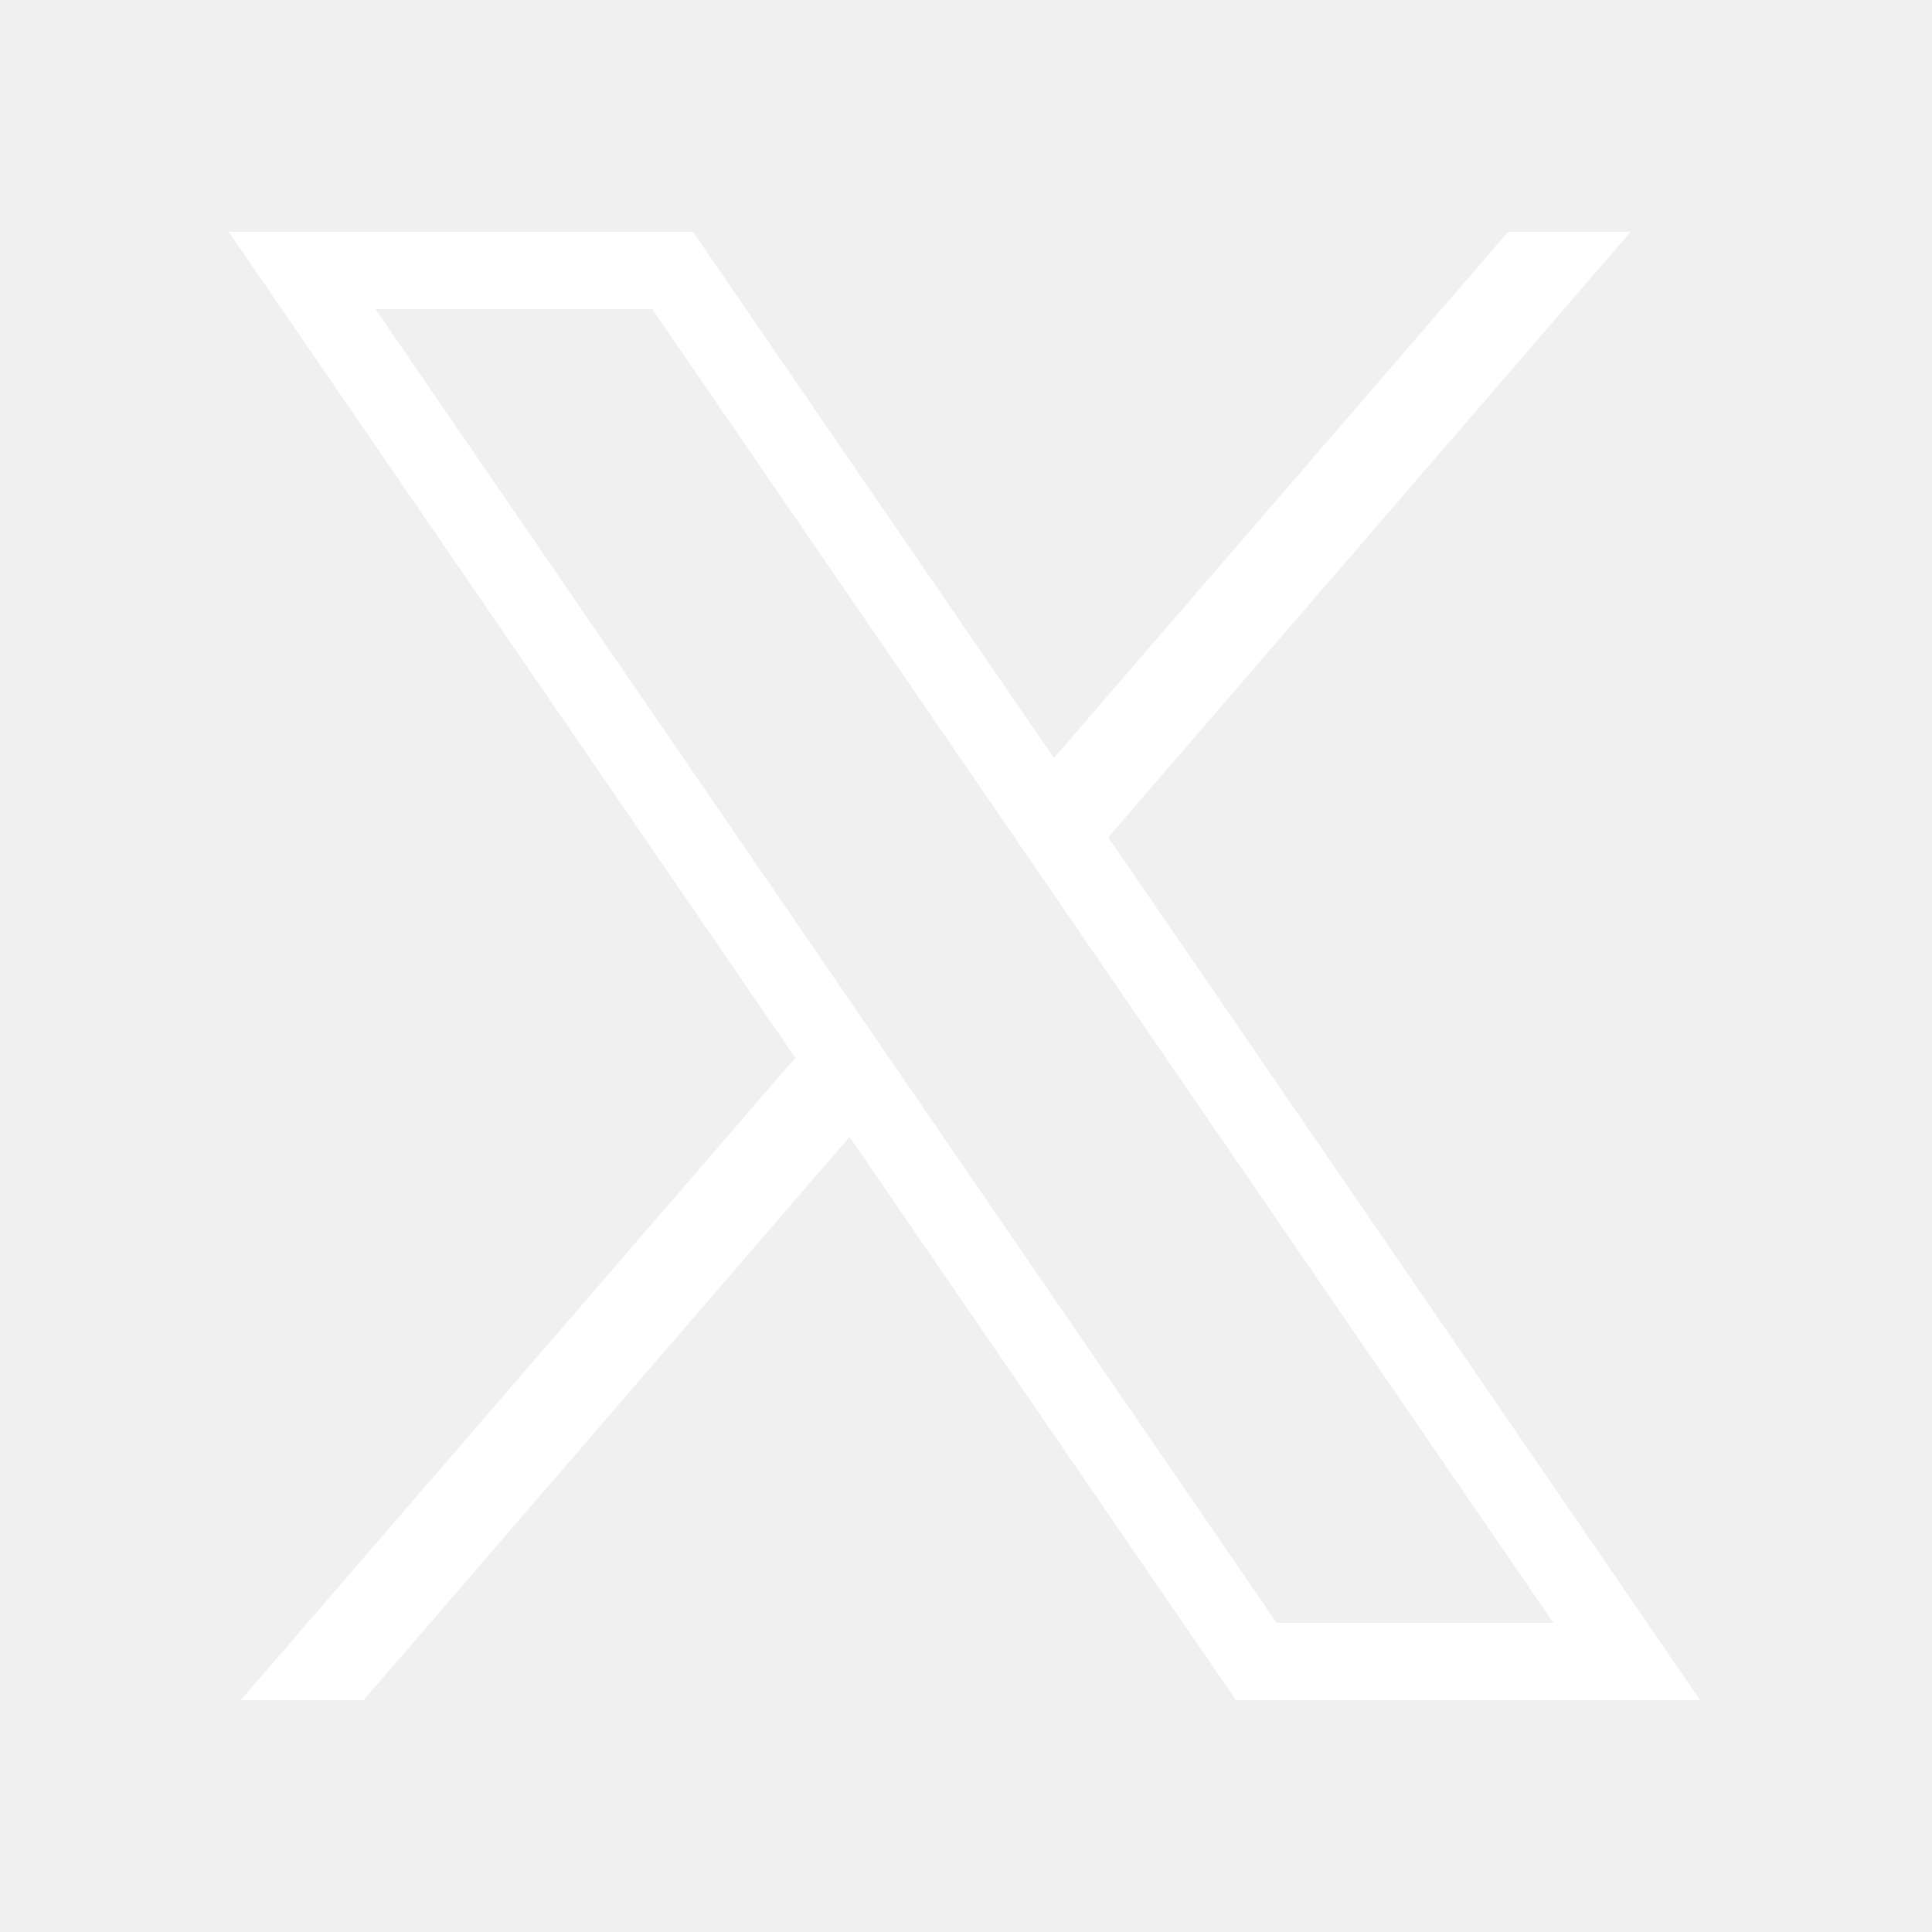
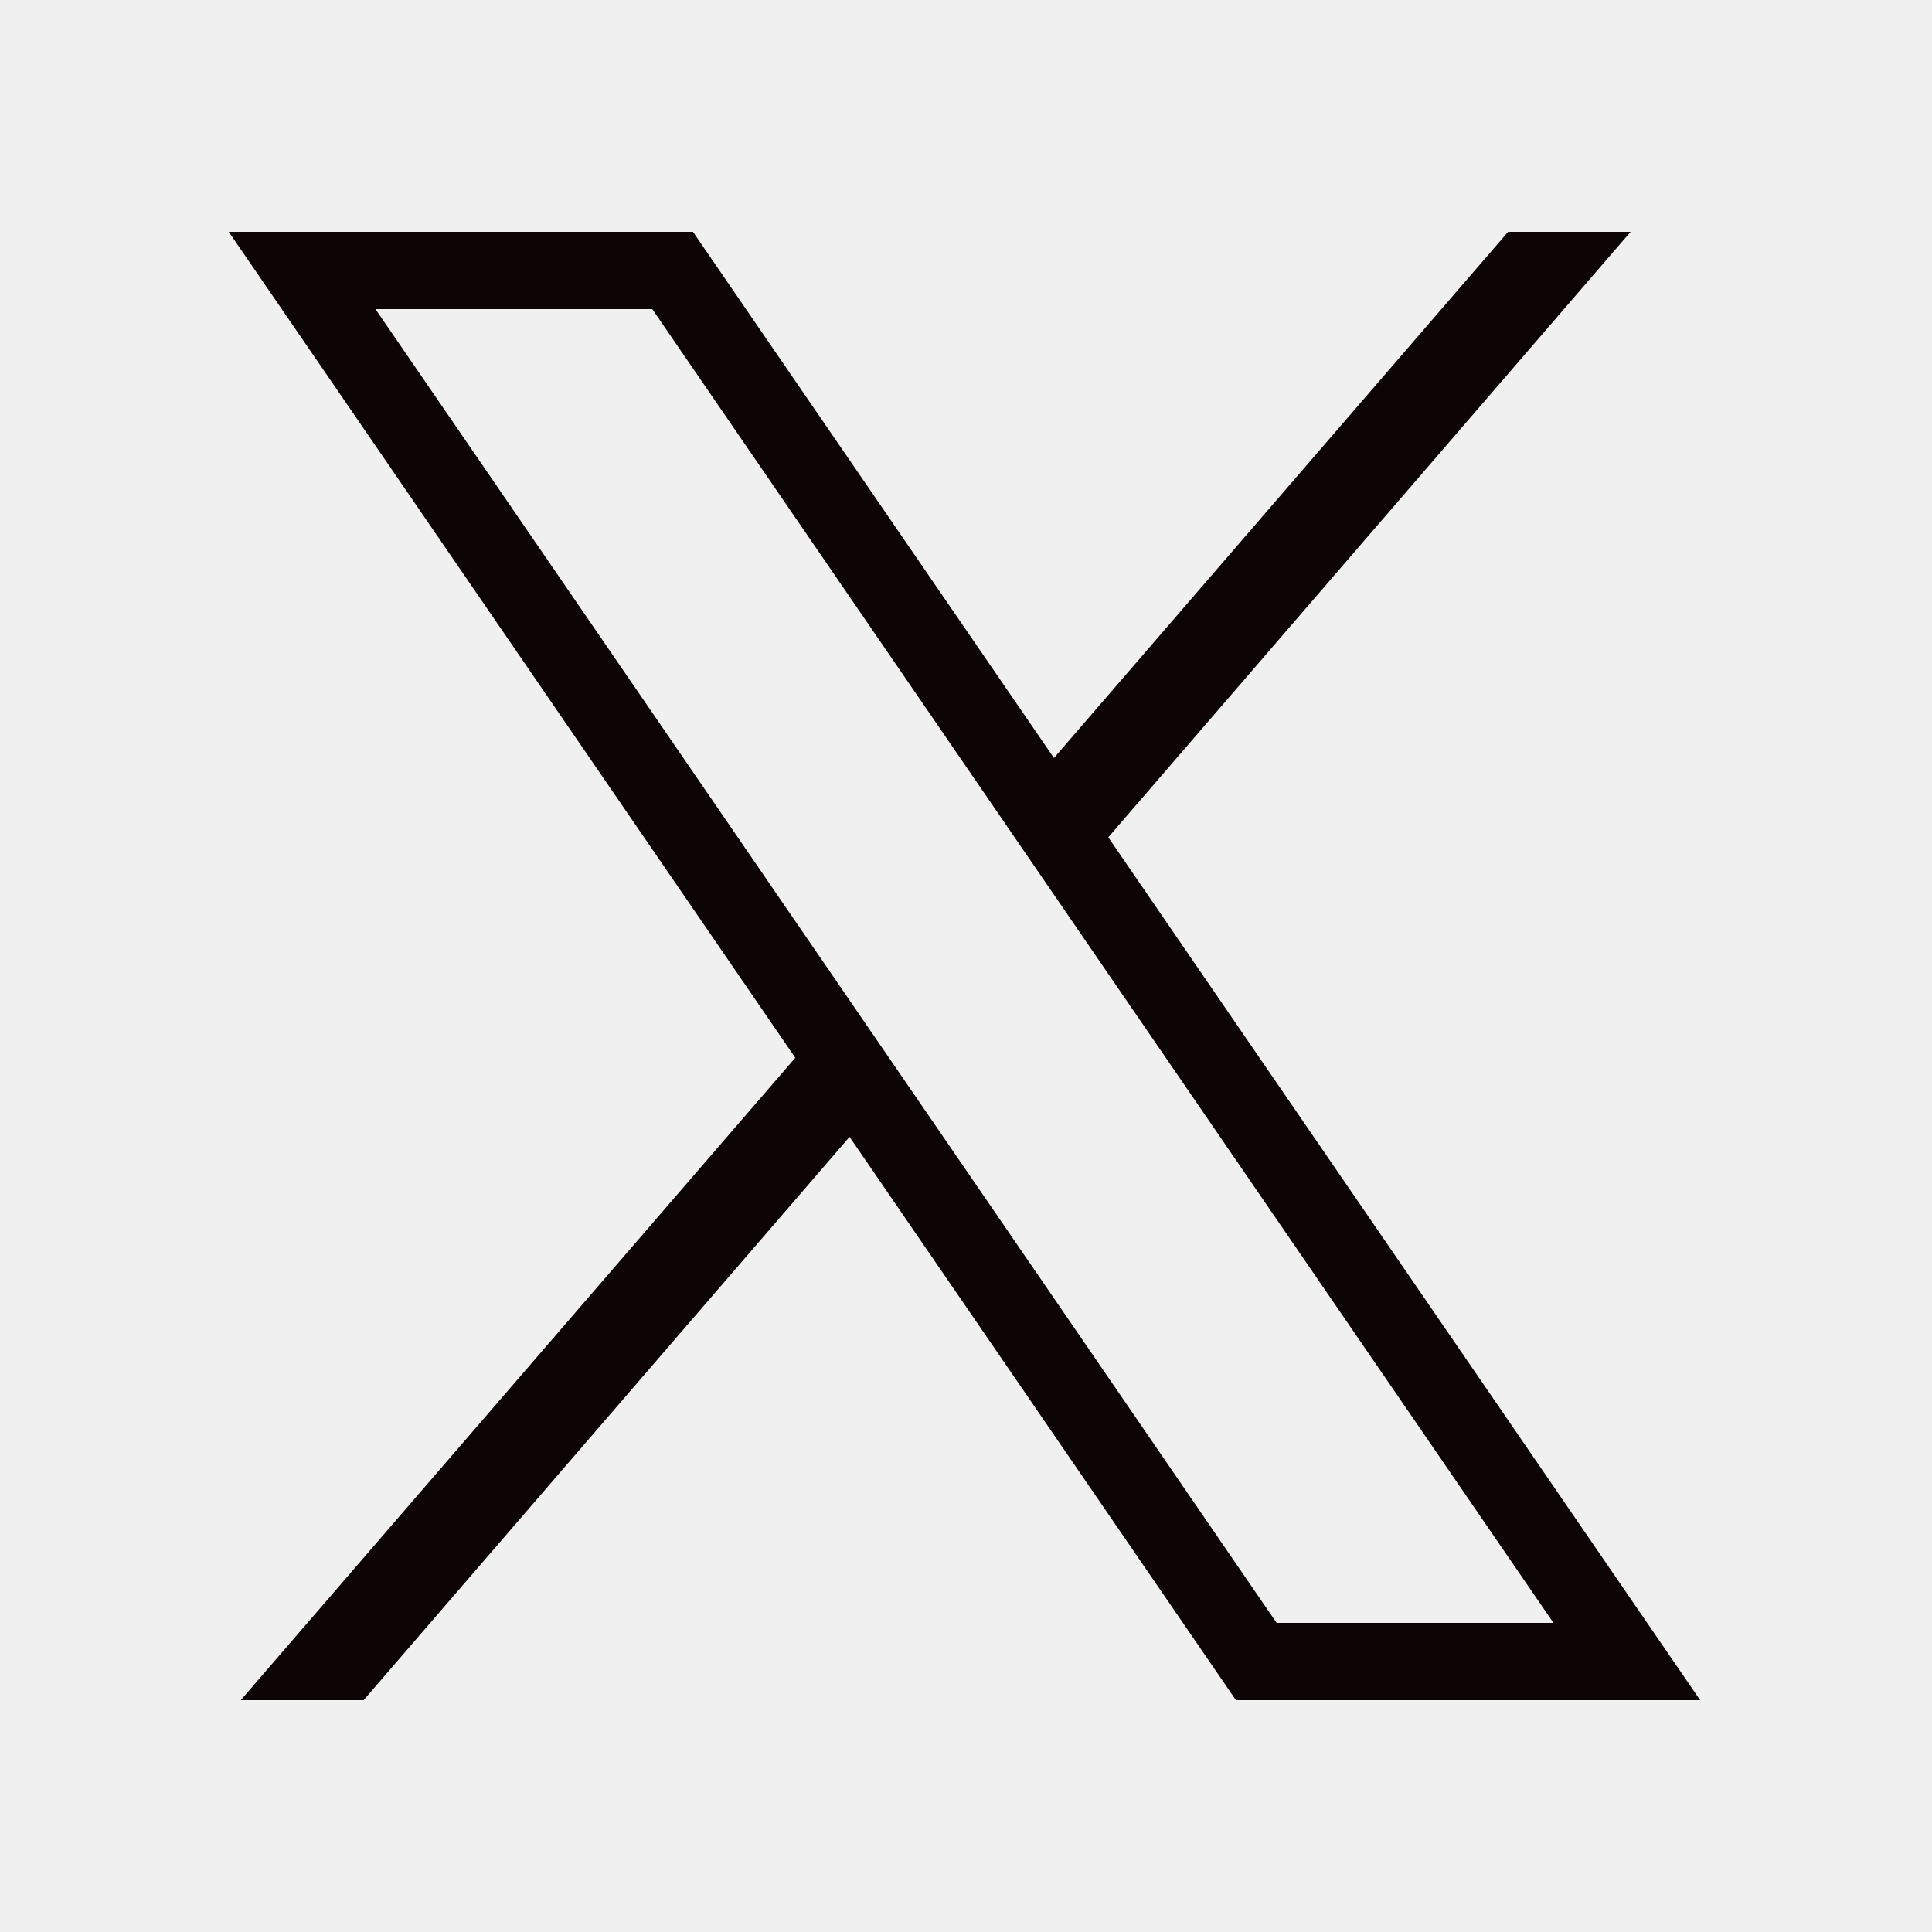
<svg xmlns="http://www.w3.org/2000/svg" viewBox="0,0,256,256" width="50px" height="50px" fill-rule="nonzero">
-   <g fill="#ffffff" fill-rule="nonzero" stroke="none" stroke-width="1" stroke-linecap="butt" stroke-linejoin="miter" stroke-miterlimit="10" stroke-dasharray="" stroke-dashoffset="0" font-family="none" font-weight="none" font-size="none" text-anchor="none" style="mix-blend-mode: normal">
+   <g fill="#0d0406" fill-rule="nonzero" stroke="none" stroke-width="1" stroke-linecap="butt" stroke-linejoin="miter" stroke-miterlimit="10" stroke-dasharray="" stroke-dashoffset="0" font-family="none" font-weight="none" font-size="none" text-anchor="none" style="mix-blend-mode: normal">
    <g transform="scale(5.12,5.12)">
      <path d="M5.92,6l14.662,21.375l-14.352,16.625h3.18l12.576,-14.578l10,14.578h12.014l-15.318,-22.33l13.518,-15.67h-3.17l-11.754,13.617l-9.342,-13.617zM9.717,8h7.164l23.322,34h-7.164z" />
    </g>
  </g>
</svg>
